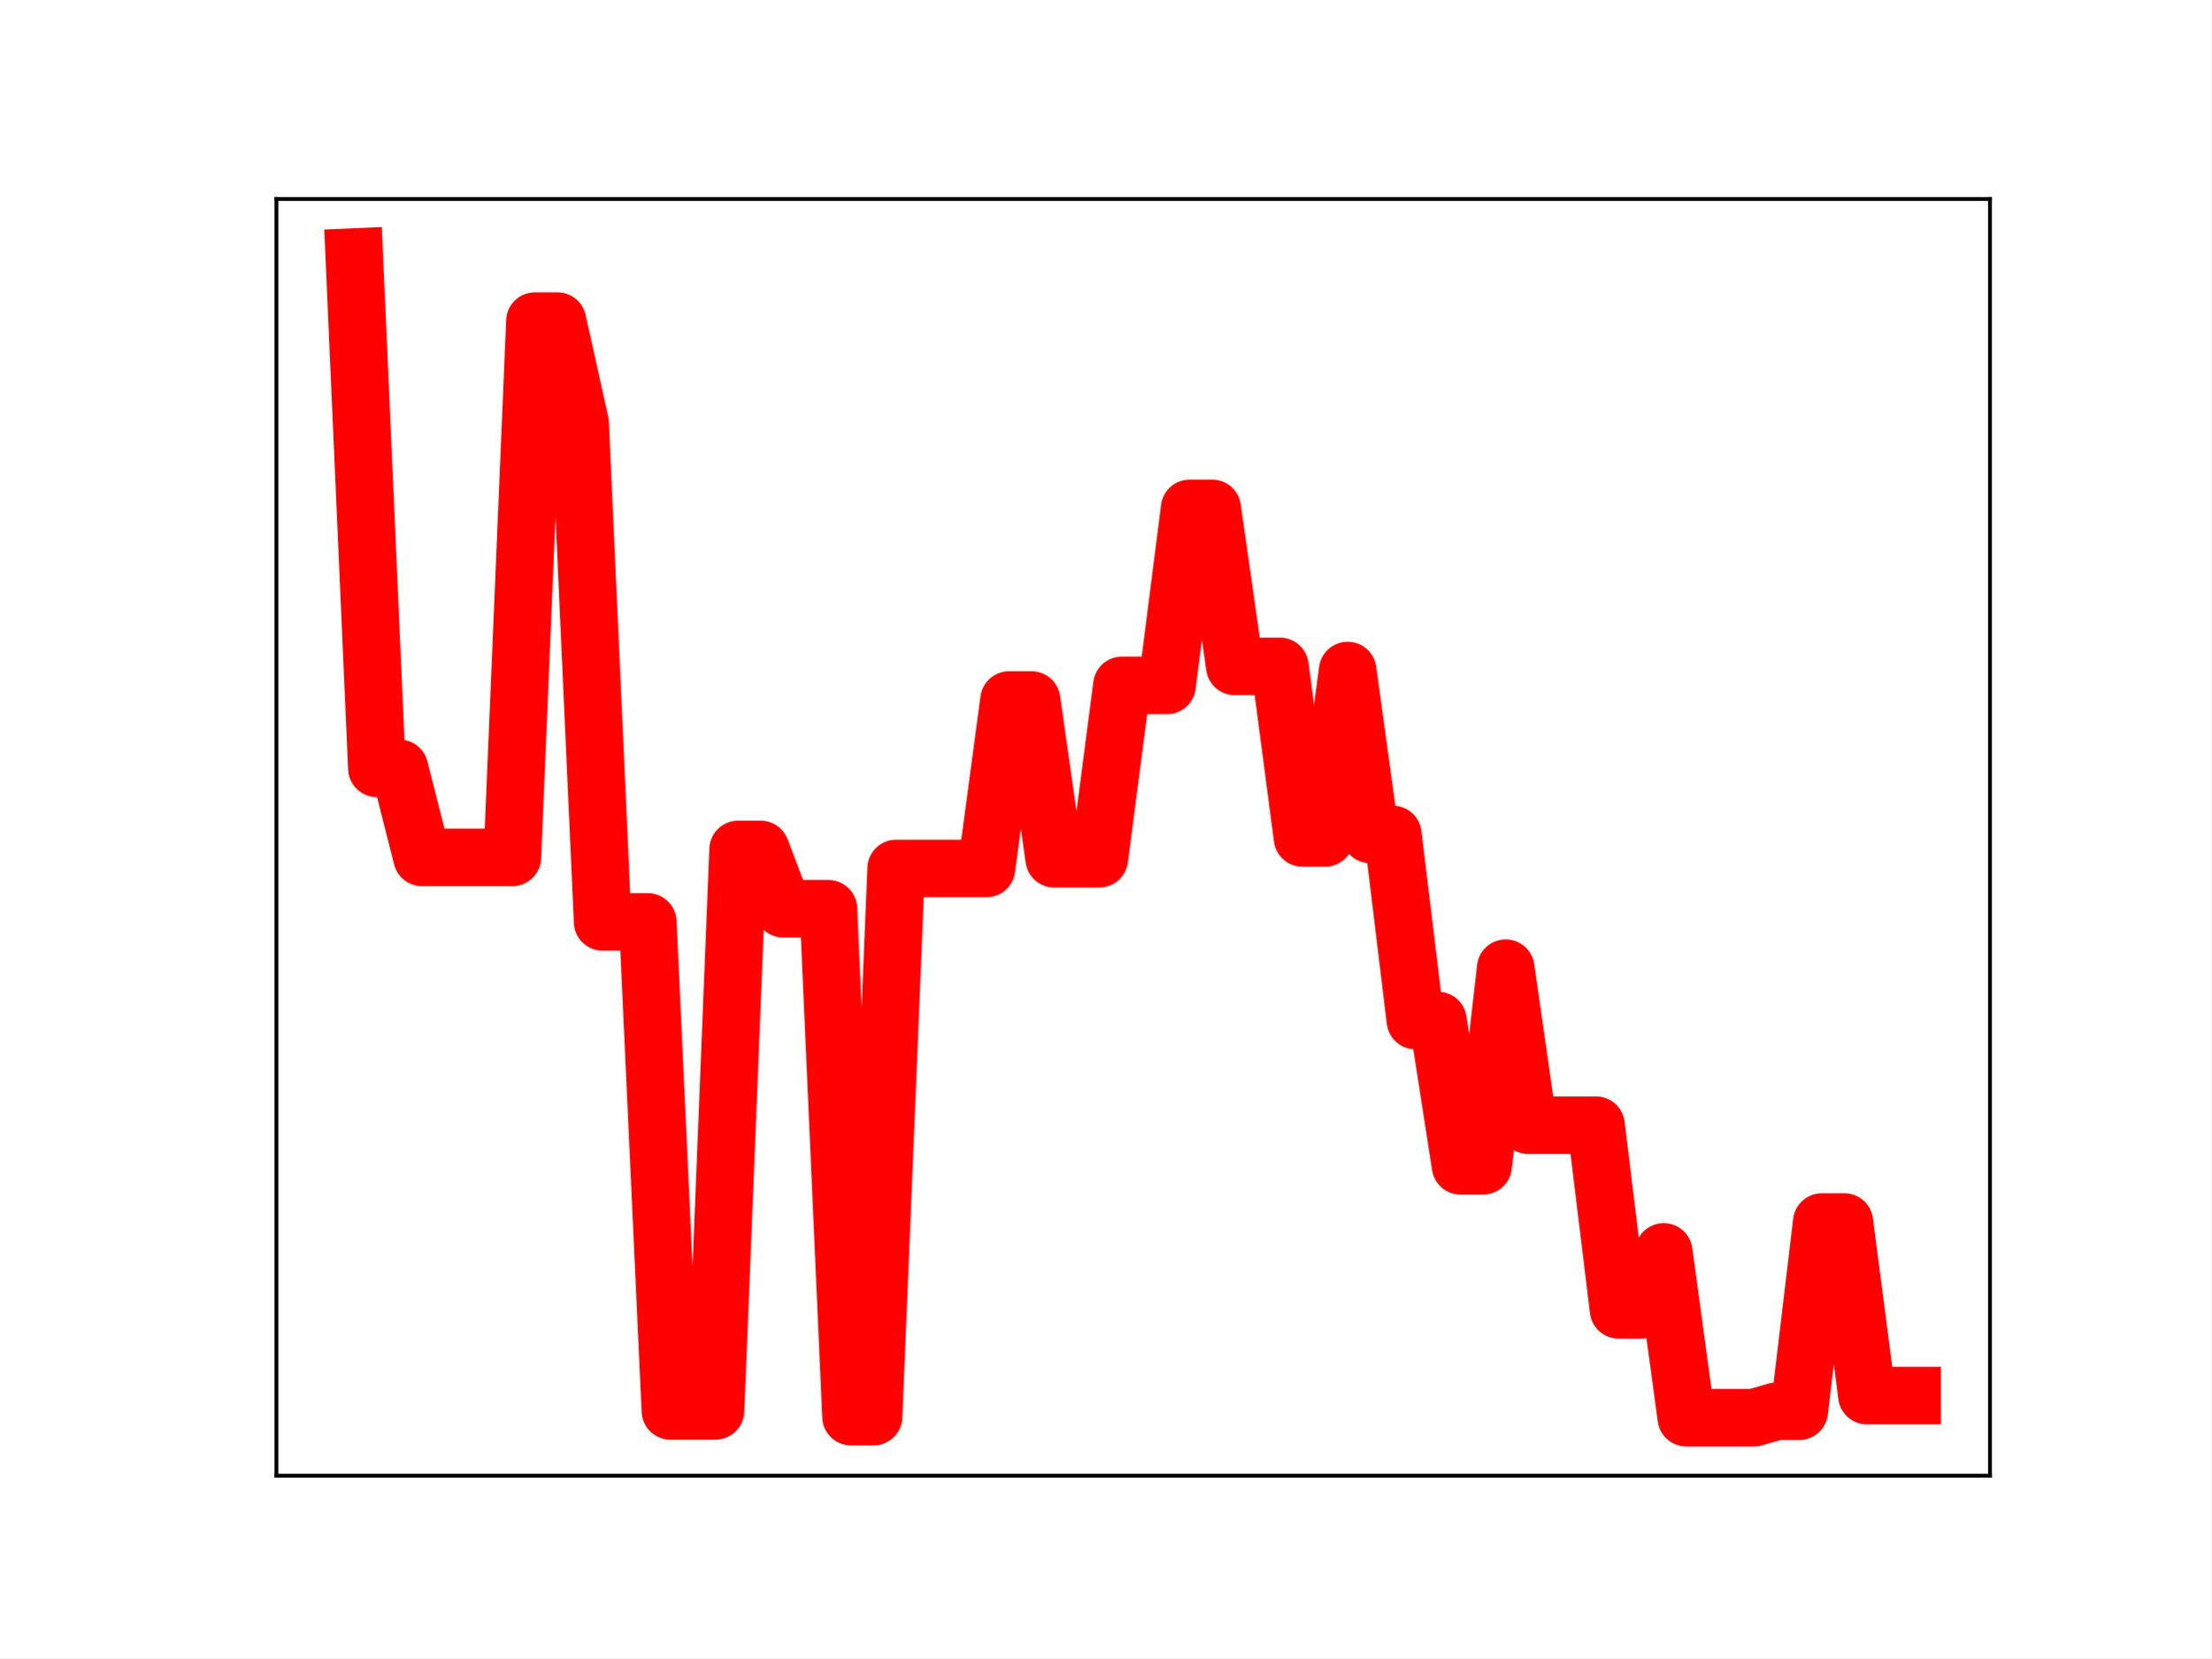
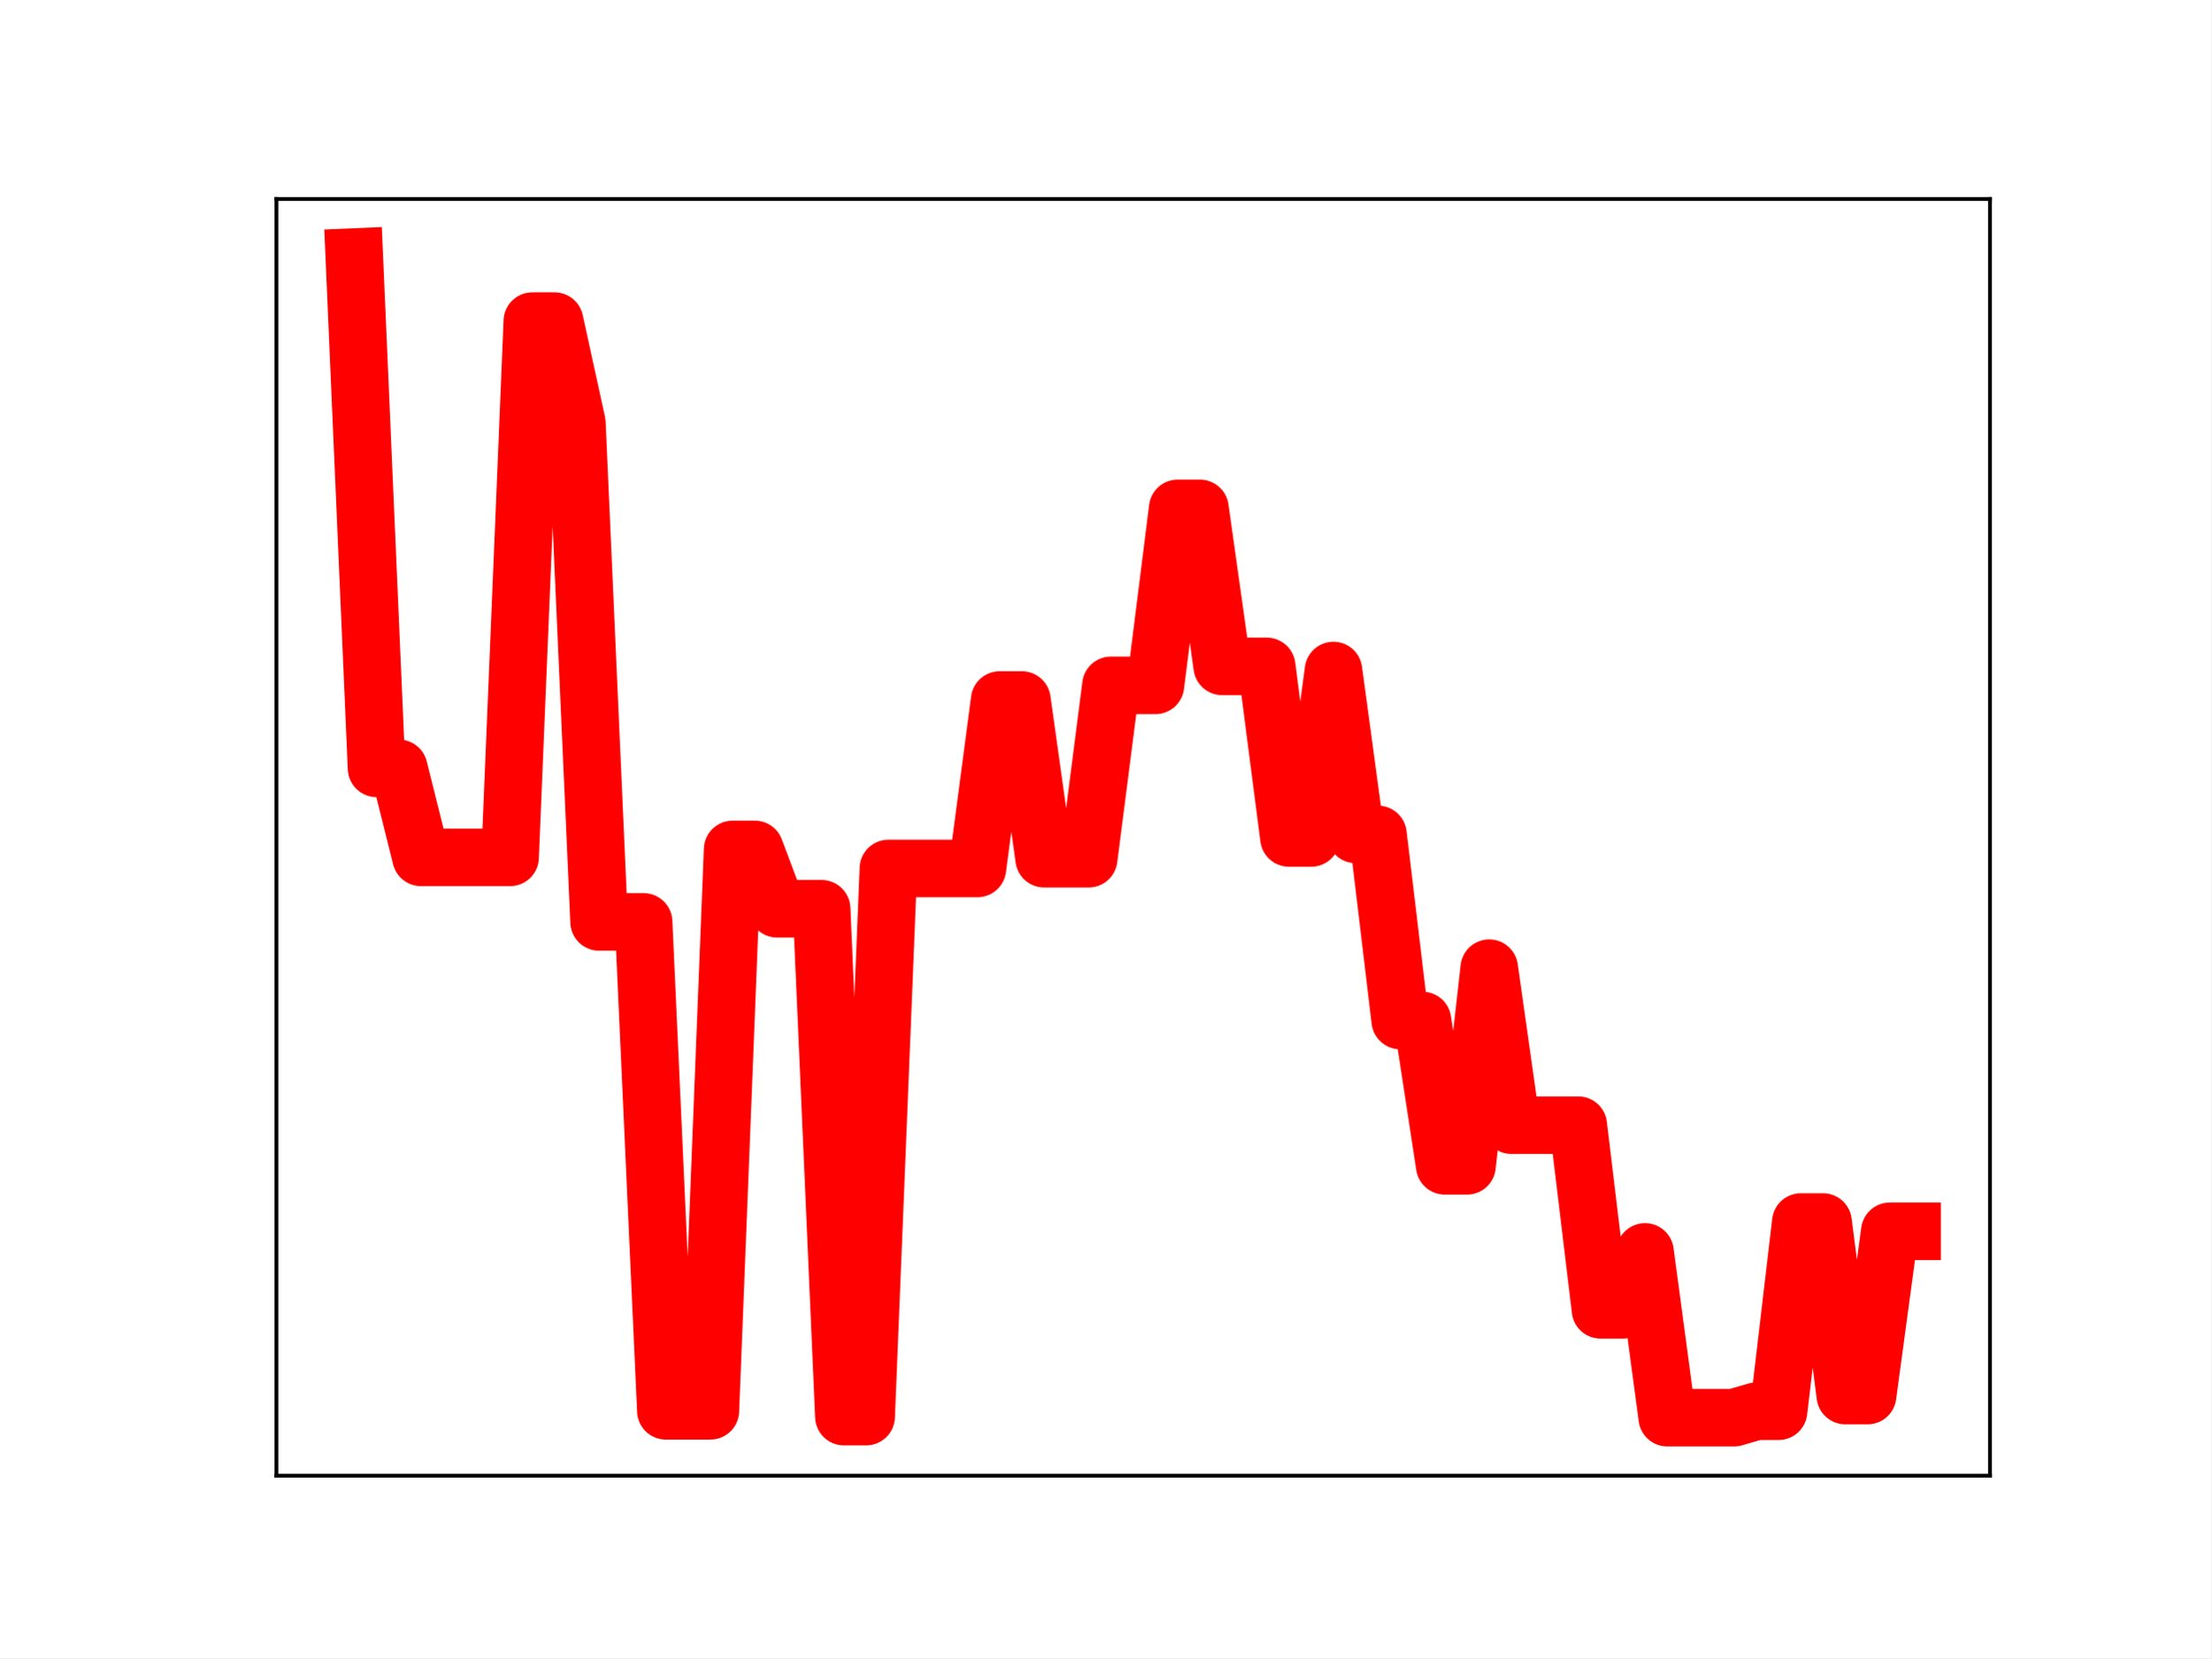
<svg xmlns="http://www.w3.org/2000/svg" xmlns:xlink="http://www.w3.org/1999/xlink" height="345.6pt" version="1.1" viewBox="0 0 460.8 345.6" width="460.8pt">
  <defs>
    <style type="text/css">
*{stroke-linecap:butt;stroke-linejoin:round;}
  </style>
  </defs>
  <g id="figure_1">
    <g id="patch_1">
      <path d="M 0 345.6  L 460.8 345.6  L 460.8 0  L 0 0  z " style="fill:#ffffff;" />
    </g>
    <g id="axes_1">
      <g id="patch_2">
        <path d="M 57.6 307.584  L 414.72 307.584  L 414.72 41.472  L 57.6 41.472  z " style="fill:#ffffff;" />
      </g>
      <g id="line2d_1">
-         <path clip-path="url(#p964c69176c)" d="M 73.833 53.568  L 78.538 160.148  L 83.243 160.148  L 87.948 178.704  L 92.653 178.704  L 97.358 178.704  L 102.064 178.704  L 106.769 178.704  L 111.474 66.93  L 116.179 66.93  L 120.884 88.133  L 125.589 192.156  L 130.294 192.156  L 135 192.156  L 139.705 294.058  L 144.41 294.058  L 149.115 294.058  L 153.82 177.048  L 158.525 177.048  L 163.23 189.414  L 167.935 189.414  L 172.641 189.414  L 177.346 295.265  L 182.051 295.265  L 186.756 181.017  L 191.461 181.017  L 196.166 181.017  L 200.871 181.017  L 205.577 181.017  L 210.282 145.909  L 214.987 145.909  L 219.692 178.984  L 224.397 178.984  L 229.102 178.984  L 233.807 142.847  L 238.513 142.847  L 243.218 142.847  L 247.923 105.958  L 252.628 105.958  L 257.333 138.894  L 262.038 138.894  L 266.743 138.894  L 271.449 174.653  L 276.154 174.653  L 280.859 139.755  L 285.564 173.919  L 290.269 173.919  L 294.974 212.709  L 299.679 212.709  L 304.385 242.994  L 309.09 242.994  L 313.795 201.8  L 318.5 234.528  L 323.205 234.528  L 327.91 234.528  L 332.615 234.528  L 337.32 273.011  L 342.026 273.011  L 346.731 260.946  L 351.436 295.488  L 356.141 295.488  L 360.846 295.488  L 365.551 295.488  L 370.256 294.145  L 374.962 294.145  L 379.667 254.717  L 384.372 254.717  L 389.077 290.882  L 393.782 290.882  L 398.487 290.882  " style="fill:none;stroke:#ff0000;stroke-linecap:square;stroke-width:12;" />
+         <path clip-path="url(#p552ff321d3)" d="M 73.833 53.568  L 78.471 160.148  L 83.109 160.148  L 87.746 178.704  L 92.384 178.704  L 97.022 178.704  L 101.66 178.704  L 106.298 178.704  L 110.936 66.93  L 115.574 66.93  L 120.212 88.133  L 124.85 192.156  L 129.488 192.156  L 134.126 192.156  L 138.764 294.058  L 143.402 294.058  L 148.039 294.058  L 152.677 177.048  L 157.315 177.048  L 161.953 189.414  L 166.591 189.414  L 171.229 189.414  L 175.867 295.265  L 180.505 295.265  L 185.143 181.017  L 189.781 181.017  L 194.419 181.017  L 199.057 181.017  L 203.695 181.017  L 208.332 145.909  L 212.97 145.909  L 217.608 178.984  L 222.246 178.984  L 226.884 178.984  L 231.522 142.847  L 236.16 142.847  L 240.798 142.847  L 245.436 105.958  L 250.074 105.958  L 254.712 138.894  L 259.35 138.894  L 263.988 138.894  L 268.625 174.653  L 273.263 174.653  L 277.901 139.755  L 282.539 173.919  L 287.177 173.919  L 291.815 212.709  L 296.453 212.709  L 301.091 242.994  L 305.729 242.994  L 310.367 201.8  L 315.005 234.528  L 319.643 234.528  L 324.281 234.528  L 328.918 234.528  L 333.556 273.011  L 338.194 273.011  L 342.832 260.946  L 347.47 295.488  L 352.108 295.488  L 356.746 295.488  L 361.384 295.488  L 366.022 294.145  L 370.66 294.145  L 375.298 254.717  L 379.936 254.717  L 384.574 290.882  L 389.211 290.882  L 393.849 256.642  L 398.487 256.642  " style="fill:none;stroke:#ff0000;stroke-linecap:square;stroke-width:12;" />
        <defs>
-           <path d="M 0 3  C 0.796 3 1.559 2.684 2.121 2.121  C 2.684 1.559 3 0.796 3 0  C 3 -0.796 2.684 -1.559 2.121 -2.121  C 1.559 -2.684 0.796 -3 0 -3  C -0.796 -3 -1.559 -2.684 -2.121 -2.121  C -2.684 -1.559 -3 -0.796 -3 0  C -3 0.796 -2.684 1.559 -2.121 2.121  C -1.559 2.684 -0.796 3 0 3  z " id="mc06404dc8d" style="stroke:#ff0000;" />
+           <path d="M 0 3  C 0.796 3 1.559 2.684 2.121 2.121  C 2.684 1.559 3 0.796 3 0  C 3 -0.796 2.684 -1.559 2.121 -2.121  C 1.559 -2.684 0.796 -3 0 -3  C -0.796 -3 -1.559 -2.684 -2.121 -2.121  C -2.684 -1.559 -3 -0.796 -3 0  C -3 0.796 -2.684 1.559 -2.121 2.121  C -1.559 2.684 -0.796 3 0 3  z " id="m7d6aec6b16" style="stroke:#ff0000;" />
        </defs>
-         <g clip-path="url(#p964c69176c)">
-           <use style="fill:#ff0000;stroke:#ff0000;" x="73.833" xlink:href="#mc06404dc8d" y="53.568" />
-           <use style="fill:#ff0000;stroke:#ff0000;" x="78.538" xlink:href="#mc06404dc8d" y="160.148" />
-           <use style="fill:#ff0000;stroke:#ff0000;" x="83.243" xlink:href="#mc06404dc8d" y="160.148" />
-           <use style="fill:#ff0000;stroke:#ff0000;" x="87.948" xlink:href="#mc06404dc8d" y="178.704" />
-           <use style="fill:#ff0000;stroke:#ff0000;" x="92.653" xlink:href="#mc06404dc8d" y="178.704" />
-           <use style="fill:#ff0000;stroke:#ff0000;" x="97.358" xlink:href="#mc06404dc8d" y="178.704" />
-           <use style="fill:#ff0000;stroke:#ff0000;" x="102.064" xlink:href="#mc06404dc8d" y="178.704" />
-           <use style="fill:#ff0000;stroke:#ff0000;" x="106.769" xlink:href="#mc06404dc8d" y="178.704" />
-           <use style="fill:#ff0000;stroke:#ff0000;" x="111.474" xlink:href="#mc06404dc8d" y="66.93" />
-           <use style="fill:#ff0000;stroke:#ff0000;" x="116.179" xlink:href="#mc06404dc8d" y="66.93" />
-           <use style="fill:#ff0000;stroke:#ff0000;" x="120.884" xlink:href="#mc06404dc8d" y="88.133" />
-           <use style="fill:#ff0000;stroke:#ff0000;" x="125.589" xlink:href="#mc06404dc8d" y="192.156" />
-           <use style="fill:#ff0000;stroke:#ff0000;" x="130.294" xlink:href="#mc06404dc8d" y="192.156" />
-           <use style="fill:#ff0000;stroke:#ff0000;" x="135" xlink:href="#mc06404dc8d" y="192.156" />
-           <use style="fill:#ff0000;stroke:#ff0000;" x="139.705" xlink:href="#mc06404dc8d" y="294.058" />
-           <use style="fill:#ff0000;stroke:#ff0000;" x="144.41" xlink:href="#mc06404dc8d" y="294.058" />
-           <use style="fill:#ff0000;stroke:#ff0000;" x="149.115" xlink:href="#mc06404dc8d" y="294.058" />
-           <use style="fill:#ff0000;stroke:#ff0000;" x="153.82" xlink:href="#mc06404dc8d" y="177.048" />
-           <use style="fill:#ff0000;stroke:#ff0000;" x="158.525" xlink:href="#mc06404dc8d" y="177.048" />
-           <use style="fill:#ff0000;stroke:#ff0000;" x="163.23" xlink:href="#mc06404dc8d" y="189.414" />
-           <use style="fill:#ff0000;stroke:#ff0000;" x="167.935" xlink:href="#mc06404dc8d" y="189.414" />
-           <use style="fill:#ff0000;stroke:#ff0000;" x="172.641" xlink:href="#mc06404dc8d" y="189.414" />
-           <use style="fill:#ff0000;stroke:#ff0000;" x="177.346" xlink:href="#mc06404dc8d" y="295.265" />
-           <use style="fill:#ff0000;stroke:#ff0000;" x="182.051" xlink:href="#mc06404dc8d" y="295.265" />
-           <use style="fill:#ff0000;stroke:#ff0000;" x="186.756" xlink:href="#mc06404dc8d" y="181.017" />
-           <use style="fill:#ff0000;stroke:#ff0000;" x="191.461" xlink:href="#mc06404dc8d" y="181.017" />
-           <use style="fill:#ff0000;stroke:#ff0000;" x="196.166" xlink:href="#mc06404dc8d" y="181.017" />
-           <use style="fill:#ff0000;stroke:#ff0000;" x="200.871" xlink:href="#mc06404dc8d" y="181.017" />
-           <use style="fill:#ff0000;stroke:#ff0000;" x="205.577" xlink:href="#mc06404dc8d" y="181.017" />
-           <use style="fill:#ff0000;stroke:#ff0000;" x="210.282" xlink:href="#mc06404dc8d" y="145.909" />
-           <use style="fill:#ff0000;stroke:#ff0000;" x="214.987" xlink:href="#mc06404dc8d" y="145.909" />
-           <use style="fill:#ff0000;stroke:#ff0000;" x="219.692" xlink:href="#mc06404dc8d" y="178.984" />
-           <use style="fill:#ff0000;stroke:#ff0000;" x="224.397" xlink:href="#mc06404dc8d" y="178.984" />
-           <use style="fill:#ff0000;stroke:#ff0000;" x="229.102" xlink:href="#mc06404dc8d" y="178.984" />
-           <use style="fill:#ff0000;stroke:#ff0000;" x="233.807" xlink:href="#mc06404dc8d" y="142.847" />
-           <use style="fill:#ff0000;stroke:#ff0000;" x="238.513" xlink:href="#mc06404dc8d" y="142.847" />
-           <use style="fill:#ff0000;stroke:#ff0000;" x="243.218" xlink:href="#mc06404dc8d" y="142.847" />
-           <use style="fill:#ff0000;stroke:#ff0000;" x="247.923" xlink:href="#mc06404dc8d" y="105.958" />
-           <use style="fill:#ff0000;stroke:#ff0000;" x="252.628" xlink:href="#mc06404dc8d" y="105.958" />
-           <use style="fill:#ff0000;stroke:#ff0000;" x="257.333" xlink:href="#mc06404dc8d" y="138.894" />
-           <use style="fill:#ff0000;stroke:#ff0000;" x="262.038" xlink:href="#mc06404dc8d" y="138.894" />
-           <use style="fill:#ff0000;stroke:#ff0000;" x="266.743" xlink:href="#mc06404dc8d" y="138.894" />
-           <use style="fill:#ff0000;stroke:#ff0000;" x="271.449" xlink:href="#mc06404dc8d" y="174.653" />
-           <use style="fill:#ff0000;stroke:#ff0000;" x="276.154" xlink:href="#mc06404dc8d" y="174.653" />
-           <use style="fill:#ff0000;stroke:#ff0000;" x="280.859" xlink:href="#mc06404dc8d" y="139.755" />
-           <use style="fill:#ff0000;stroke:#ff0000;" x="285.564" xlink:href="#mc06404dc8d" y="173.919" />
-           <use style="fill:#ff0000;stroke:#ff0000;" x="290.269" xlink:href="#mc06404dc8d" y="173.919" />
-           <use style="fill:#ff0000;stroke:#ff0000;" x="294.974" xlink:href="#mc06404dc8d" y="212.709" />
-           <use style="fill:#ff0000;stroke:#ff0000;" x="299.679" xlink:href="#mc06404dc8d" y="212.709" />
-           <use style="fill:#ff0000;stroke:#ff0000;" x="304.385" xlink:href="#mc06404dc8d" y="242.994" />
-           <use style="fill:#ff0000;stroke:#ff0000;" x="309.09" xlink:href="#mc06404dc8d" y="242.994" />
-           <use style="fill:#ff0000;stroke:#ff0000;" x="313.795" xlink:href="#mc06404dc8d" y="201.8" />
-           <use style="fill:#ff0000;stroke:#ff0000;" x="318.5" xlink:href="#mc06404dc8d" y="234.528" />
-           <use style="fill:#ff0000;stroke:#ff0000;" x="323.205" xlink:href="#mc06404dc8d" y="234.528" />
-           <use style="fill:#ff0000;stroke:#ff0000;" x="327.91" xlink:href="#mc06404dc8d" y="234.528" />
-           <use style="fill:#ff0000;stroke:#ff0000;" x="332.615" xlink:href="#mc06404dc8d" y="234.528" />
-           <use style="fill:#ff0000;stroke:#ff0000;" x="337.32" xlink:href="#mc06404dc8d" y="273.011" />
-           <use style="fill:#ff0000;stroke:#ff0000;" x="342.026" xlink:href="#mc06404dc8d" y="273.011" />
-           <use style="fill:#ff0000;stroke:#ff0000;" x="346.731" xlink:href="#mc06404dc8d" y="260.946" />
-           <use style="fill:#ff0000;stroke:#ff0000;" x="351.436" xlink:href="#mc06404dc8d" y="295.488" />
-           <use style="fill:#ff0000;stroke:#ff0000;" x="356.141" xlink:href="#mc06404dc8d" y="295.488" />
-           <use style="fill:#ff0000;stroke:#ff0000;" x="360.846" xlink:href="#mc06404dc8d" y="295.488" />
-           <use style="fill:#ff0000;stroke:#ff0000;" x="365.551" xlink:href="#mc06404dc8d" y="295.488" />
-           <use style="fill:#ff0000;stroke:#ff0000;" x="370.256" xlink:href="#mc06404dc8d" y="294.145" />
-           <use style="fill:#ff0000;stroke:#ff0000;" x="374.962" xlink:href="#mc06404dc8d" y="294.145" />
-           <use style="fill:#ff0000;stroke:#ff0000;" x="379.667" xlink:href="#mc06404dc8d" y="254.717" />
-           <use style="fill:#ff0000;stroke:#ff0000;" x="384.372" xlink:href="#mc06404dc8d" y="254.717" />
-           <use style="fill:#ff0000;stroke:#ff0000;" x="389.077" xlink:href="#mc06404dc8d" y="290.882" />
-           <use style="fill:#ff0000;stroke:#ff0000;" x="393.782" xlink:href="#mc06404dc8d" y="290.882" />
-           <use style="fill:#ff0000;stroke:#ff0000;" x="398.487" xlink:href="#mc06404dc8d" y="290.882" />
+         <g clip-path="url(#p552ff321d3)">
+           <use style="fill:#ff0000;stroke:#ff0000;" x="73.833" xlink:href="#m7d6aec6b16" y="53.568" />
+           <use style="fill:#ff0000;stroke:#ff0000;" x="78.471" xlink:href="#m7d6aec6b16" y="160.148" />
+           <use style="fill:#ff0000;stroke:#ff0000;" x="83.109" xlink:href="#m7d6aec6b16" y="160.148" />
+           <use style="fill:#ff0000;stroke:#ff0000;" x="87.746" xlink:href="#m7d6aec6b16" y="178.704" />
+           <use style="fill:#ff0000;stroke:#ff0000;" x="92.384" xlink:href="#m7d6aec6b16" y="178.704" />
+           <use style="fill:#ff0000;stroke:#ff0000;" x="97.022" xlink:href="#m7d6aec6b16" y="178.704" />
+           <use style="fill:#ff0000;stroke:#ff0000;" x="101.66" xlink:href="#m7d6aec6b16" y="178.704" />
+           <use style="fill:#ff0000;stroke:#ff0000;" x="106.298" xlink:href="#m7d6aec6b16" y="178.704" />
+           <use style="fill:#ff0000;stroke:#ff0000;" x="110.936" xlink:href="#m7d6aec6b16" y="66.93" />
+           <use style="fill:#ff0000;stroke:#ff0000;" x="115.574" xlink:href="#m7d6aec6b16" y="66.93" />
+           <use style="fill:#ff0000;stroke:#ff0000;" x="120.212" xlink:href="#m7d6aec6b16" y="88.133" />
+           <use style="fill:#ff0000;stroke:#ff0000;" x="124.85" xlink:href="#m7d6aec6b16" y="192.156" />
+           <use style="fill:#ff0000;stroke:#ff0000;" x="129.488" xlink:href="#m7d6aec6b16" y="192.156" />
+           <use style="fill:#ff0000;stroke:#ff0000;" x="134.126" xlink:href="#m7d6aec6b16" y="192.156" />
+           <use style="fill:#ff0000;stroke:#ff0000;" x="138.764" xlink:href="#m7d6aec6b16" y="294.058" />
+           <use style="fill:#ff0000;stroke:#ff0000;" x="143.402" xlink:href="#m7d6aec6b16" y="294.058" />
+           <use style="fill:#ff0000;stroke:#ff0000;" x="148.039" xlink:href="#m7d6aec6b16" y="294.058" />
+           <use style="fill:#ff0000;stroke:#ff0000;" x="152.677" xlink:href="#m7d6aec6b16" y="177.048" />
+           <use style="fill:#ff0000;stroke:#ff0000;" x="157.315" xlink:href="#m7d6aec6b16" y="177.048" />
+           <use style="fill:#ff0000;stroke:#ff0000;" x="161.953" xlink:href="#m7d6aec6b16" y="189.414" />
+           <use style="fill:#ff0000;stroke:#ff0000;" x="166.591" xlink:href="#m7d6aec6b16" y="189.414" />
+           <use style="fill:#ff0000;stroke:#ff0000;" x="171.229" xlink:href="#m7d6aec6b16" y="189.414" />
+           <use style="fill:#ff0000;stroke:#ff0000;" x="175.867" xlink:href="#m7d6aec6b16" y="295.265" />
+           <use style="fill:#ff0000;stroke:#ff0000;" x="180.505" xlink:href="#m7d6aec6b16" y="295.265" />
+           <use style="fill:#ff0000;stroke:#ff0000;" x="185.143" xlink:href="#m7d6aec6b16" y="181.017" />
+           <use style="fill:#ff0000;stroke:#ff0000;" x="189.781" xlink:href="#m7d6aec6b16" y="181.017" />
+           <use style="fill:#ff0000;stroke:#ff0000;" x="194.419" xlink:href="#m7d6aec6b16" y="181.017" />
+           <use style="fill:#ff0000;stroke:#ff0000;" x="199.057" xlink:href="#m7d6aec6b16" y="181.017" />
+           <use style="fill:#ff0000;stroke:#ff0000;" x="203.695" xlink:href="#m7d6aec6b16" y="181.017" />
+           <use style="fill:#ff0000;stroke:#ff0000;" x="208.332" xlink:href="#m7d6aec6b16" y="145.909" />
+           <use style="fill:#ff0000;stroke:#ff0000;" x="212.97" xlink:href="#m7d6aec6b16" y="145.909" />
+           <use style="fill:#ff0000;stroke:#ff0000;" x="217.608" xlink:href="#m7d6aec6b16" y="178.984" />
+           <use style="fill:#ff0000;stroke:#ff0000;" x="222.246" xlink:href="#m7d6aec6b16" y="178.984" />
+           <use style="fill:#ff0000;stroke:#ff0000;" x="226.884" xlink:href="#m7d6aec6b16" y="178.984" />
+           <use style="fill:#ff0000;stroke:#ff0000;" x="231.522" xlink:href="#m7d6aec6b16" y="142.847" />
+           <use style="fill:#ff0000;stroke:#ff0000;" x="236.16" xlink:href="#m7d6aec6b16" y="142.847" />
+           <use style="fill:#ff0000;stroke:#ff0000;" x="240.798" xlink:href="#m7d6aec6b16" y="142.847" />
+           <use style="fill:#ff0000;stroke:#ff0000;" x="245.436" xlink:href="#m7d6aec6b16" y="105.958" />
+           <use style="fill:#ff0000;stroke:#ff0000;" x="250.074" xlink:href="#m7d6aec6b16" y="105.958" />
+           <use style="fill:#ff0000;stroke:#ff0000;" x="254.712" xlink:href="#m7d6aec6b16" y="138.894" />
+           <use style="fill:#ff0000;stroke:#ff0000;" x="259.35" xlink:href="#m7d6aec6b16" y="138.894" />
+           <use style="fill:#ff0000;stroke:#ff0000;" x="263.988" xlink:href="#m7d6aec6b16" y="138.894" />
+           <use style="fill:#ff0000;stroke:#ff0000;" x="268.625" xlink:href="#m7d6aec6b16" y="174.653" />
+           <use style="fill:#ff0000;stroke:#ff0000;" x="273.263" xlink:href="#m7d6aec6b16" y="174.653" />
+           <use style="fill:#ff0000;stroke:#ff0000;" x="277.901" xlink:href="#m7d6aec6b16" y="139.755" />
+           <use style="fill:#ff0000;stroke:#ff0000;" x="282.539" xlink:href="#m7d6aec6b16" y="173.919" />
+           <use style="fill:#ff0000;stroke:#ff0000;" x="287.177" xlink:href="#m7d6aec6b16" y="173.919" />
+           <use style="fill:#ff0000;stroke:#ff0000;" x="291.815" xlink:href="#m7d6aec6b16" y="212.709" />
+           <use style="fill:#ff0000;stroke:#ff0000;" x="296.453" xlink:href="#m7d6aec6b16" y="212.709" />
+           <use style="fill:#ff0000;stroke:#ff0000;" x="301.091" xlink:href="#m7d6aec6b16" y="242.994" />
+           <use style="fill:#ff0000;stroke:#ff0000;" x="305.729" xlink:href="#m7d6aec6b16" y="242.994" />
+           <use style="fill:#ff0000;stroke:#ff0000;" x="310.367" xlink:href="#m7d6aec6b16" y="201.8" />
+           <use style="fill:#ff0000;stroke:#ff0000;" x="315.005" xlink:href="#m7d6aec6b16" y="234.528" />
+           <use style="fill:#ff0000;stroke:#ff0000;" x="319.643" xlink:href="#m7d6aec6b16" y="234.528" />
+           <use style="fill:#ff0000;stroke:#ff0000;" x="324.281" xlink:href="#m7d6aec6b16" y="234.528" />
+           <use style="fill:#ff0000;stroke:#ff0000;" x="328.918" xlink:href="#m7d6aec6b16" y="234.528" />
+           <use style="fill:#ff0000;stroke:#ff0000;" x="333.556" xlink:href="#m7d6aec6b16" y="273.011" />
+           <use style="fill:#ff0000;stroke:#ff0000;" x="338.194" xlink:href="#m7d6aec6b16" y="273.011" />
+           <use style="fill:#ff0000;stroke:#ff0000;" x="342.832" xlink:href="#m7d6aec6b16" y="260.946" />
+           <use style="fill:#ff0000;stroke:#ff0000;" x="347.47" xlink:href="#m7d6aec6b16" y="295.488" />
+           <use style="fill:#ff0000;stroke:#ff0000;" x="352.108" xlink:href="#m7d6aec6b16" y="295.488" />
+           <use style="fill:#ff0000;stroke:#ff0000;" x="356.746" xlink:href="#m7d6aec6b16" y="295.488" />
+           <use style="fill:#ff0000;stroke:#ff0000;" x="361.384" xlink:href="#m7d6aec6b16" y="295.488" />
+           <use style="fill:#ff0000;stroke:#ff0000;" x="366.022" xlink:href="#m7d6aec6b16" y="294.145" />
+           <use style="fill:#ff0000;stroke:#ff0000;" x="370.66" xlink:href="#m7d6aec6b16" y="294.145" />
+           <use style="fill:#ff0000;stroke:#ff0000;" x="375.298" xlink:href="#m7d6aec6b16" y="254.717" />
+           <use style="fill:#ff0000;stroke:#ff0000;" x="379.936" xlink:href="#m7d6aec6b16" y="254.717" />
+           <use style="fill:#ff0000;stroke:#ff0000;" x="384.574" xlink:href="#m7d6aec6b16" y="290.882" />
+           <use style="fill:#ff0000;stroke:#ff0000;" x="389.211" xlink:href="#m7d6aec6b16" y="290.882" />
+           <use style="fill:#ff0000;stroke:#ff0000;" x="393.849" xlink:href="#m7d6aec6b16" y="256.642" />
+           <use style="fill:#ff0000;stroke:#ff0000;" x="398.487" xlink:href="#m7d6aec6b16" y="256.642" />
        </g>
      </g>
      <g id="patch_3">
        <path d="M 57.6 307.584  L 57.6 41.472  " style="fill:none;stroke:#000000;stroke-linecap:square;stroke-linejoin:miter;stroke-width:0.8;" />
      </g>
      <g id="patch_4">
        <path d="M 414.72 307.584  L 414.72 41.472  " style="fill:none;stroke:#000000;stroke-linecap:square;stroke-linejoin:miter;stroke-width:0.8;" />
      </g>
      <g id="patch_5">
        <path d="M 57.6 307.584  L 414.72 307.584  " style="fill:none;stroke:#000000;stroke-linecap:square;stroke-linejoin:miter;stroke-width:0.8;" />
      </g>
      <g id="patch_6">
        <path d="M 57.6 41.472  L 414.72 41.472  " style="fill:none;stroke:#000000;stroke-linecap:square;stroke-linejoin:miter;stroke-width:0.8;" />
      </g>
    </g>
  </g>
  <defs>
-     <clipPath id="p964c69176c">
+     <clipPath id="p552ff321d3">
      <rect height="266.112" width="357.12" x="57.6" y="41.472" />
    </clipPath>
  </defs>
</svg>
